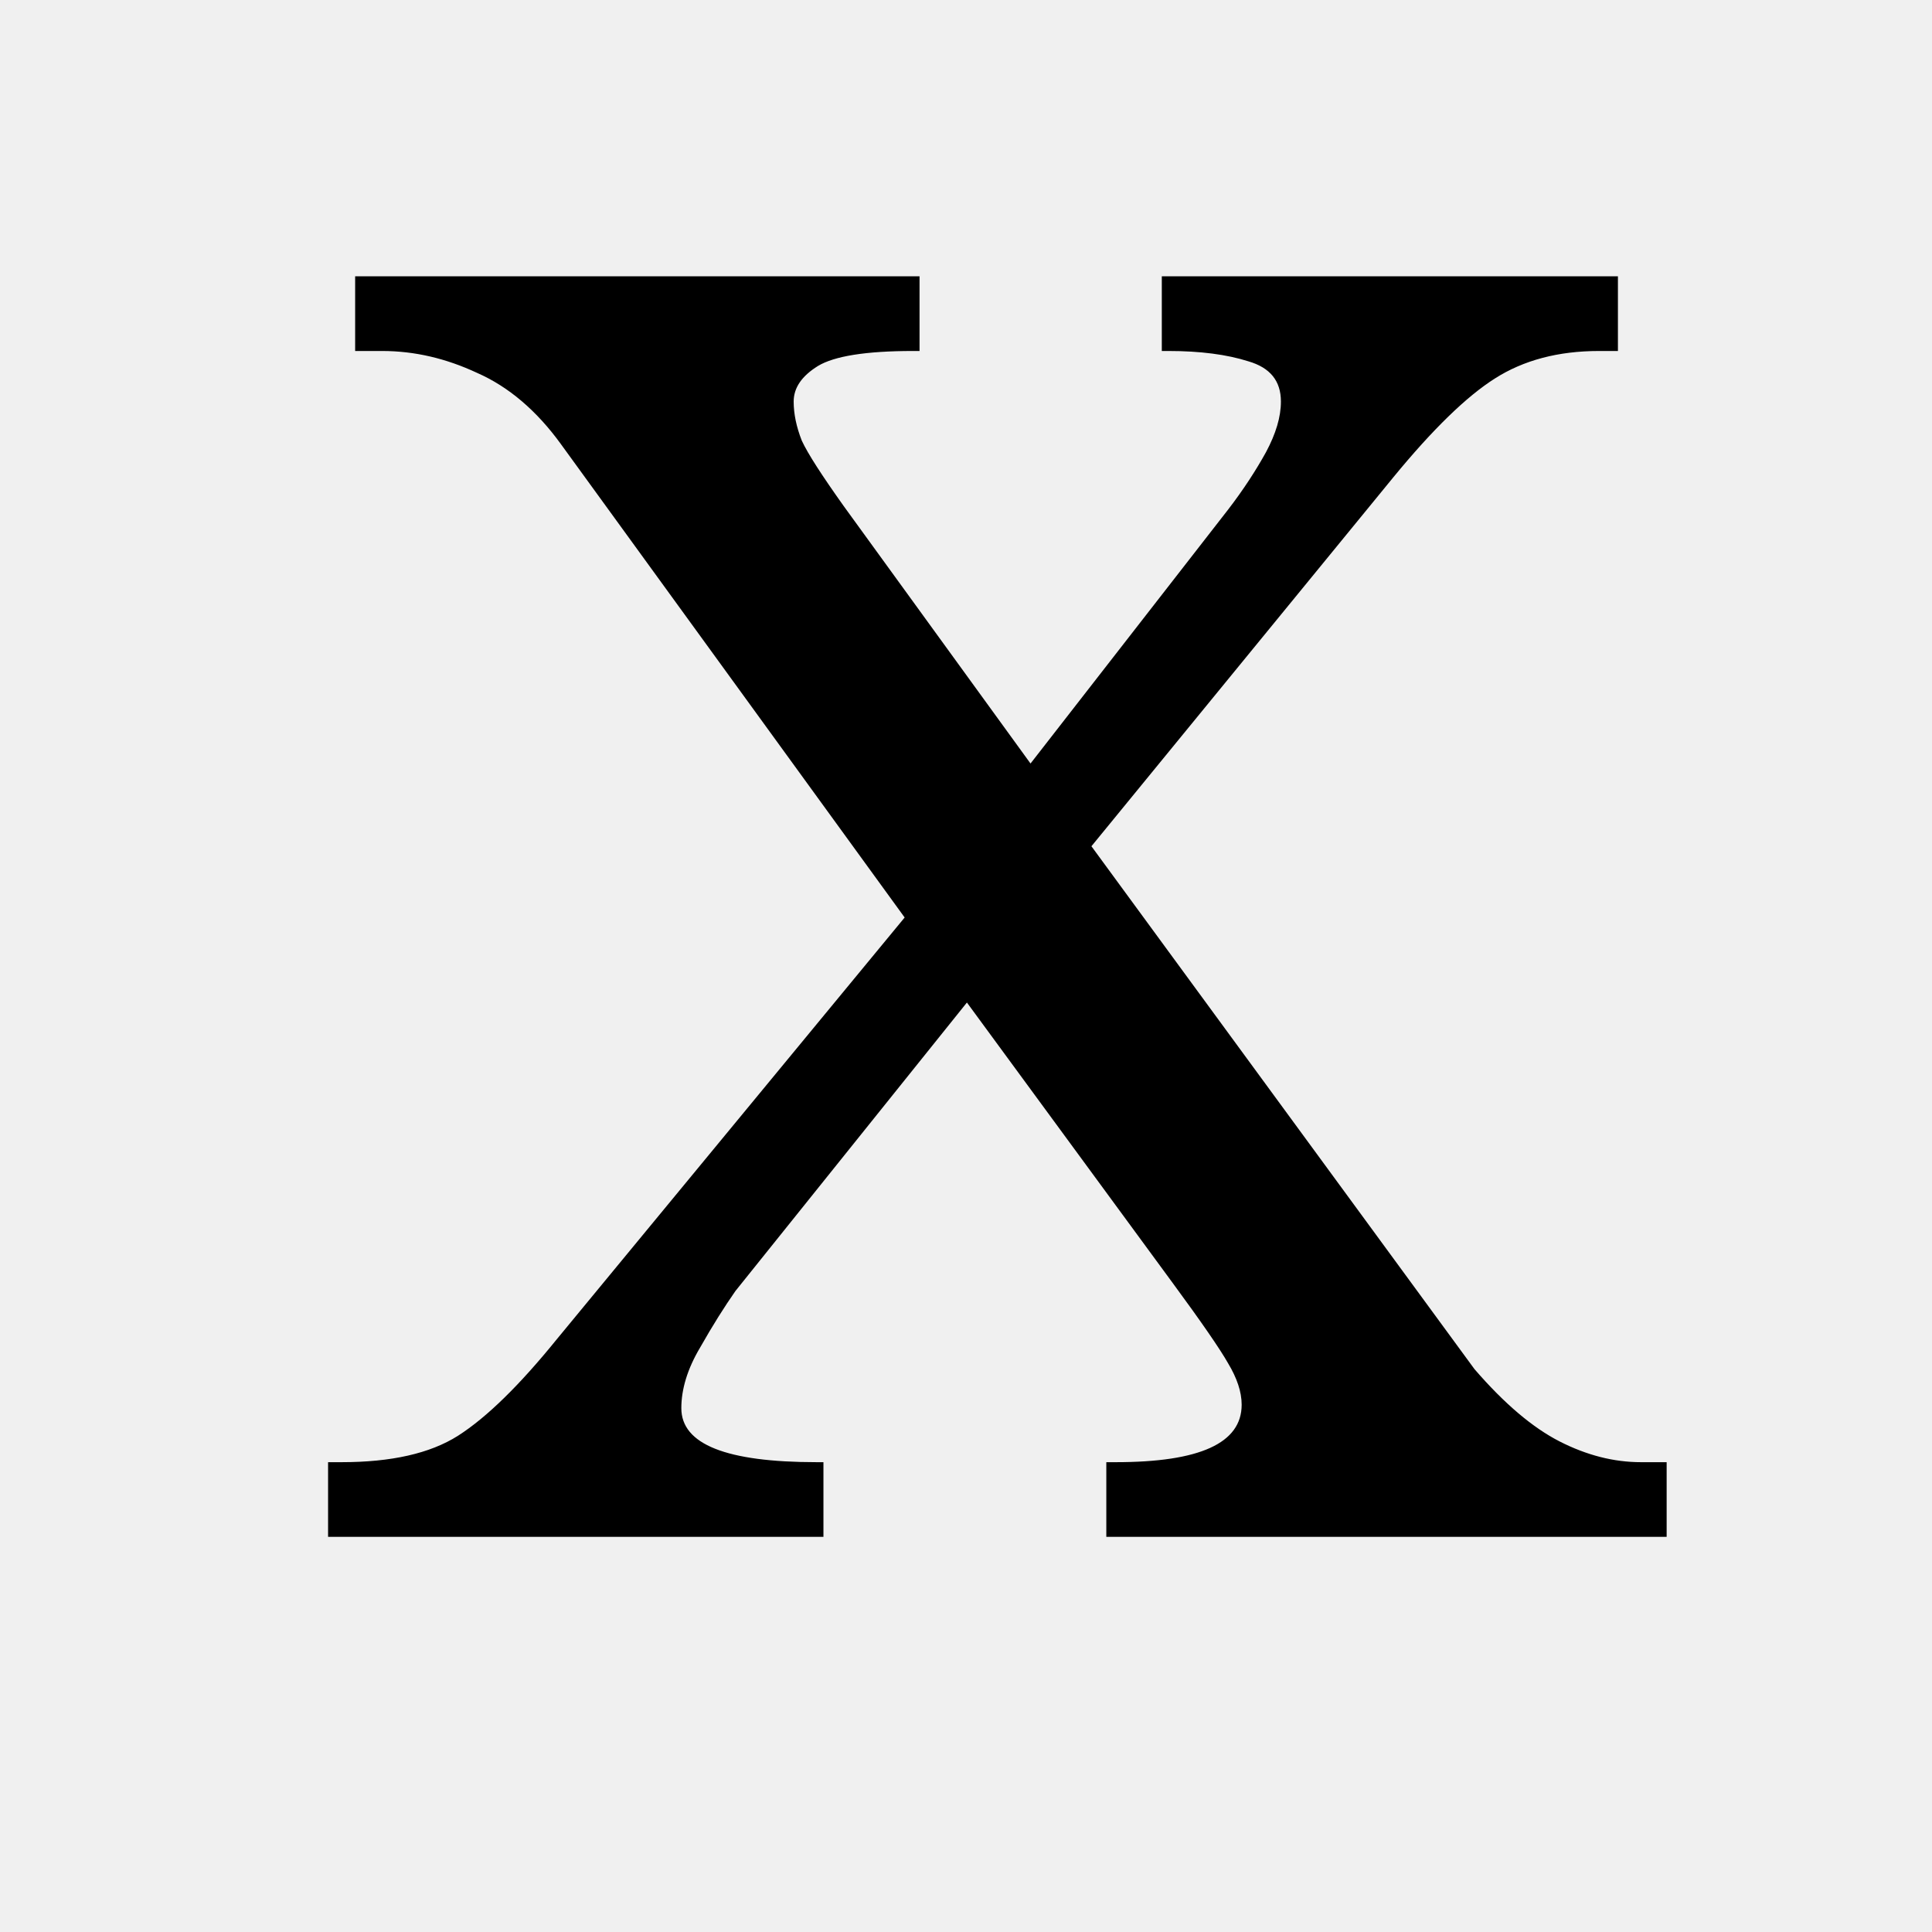
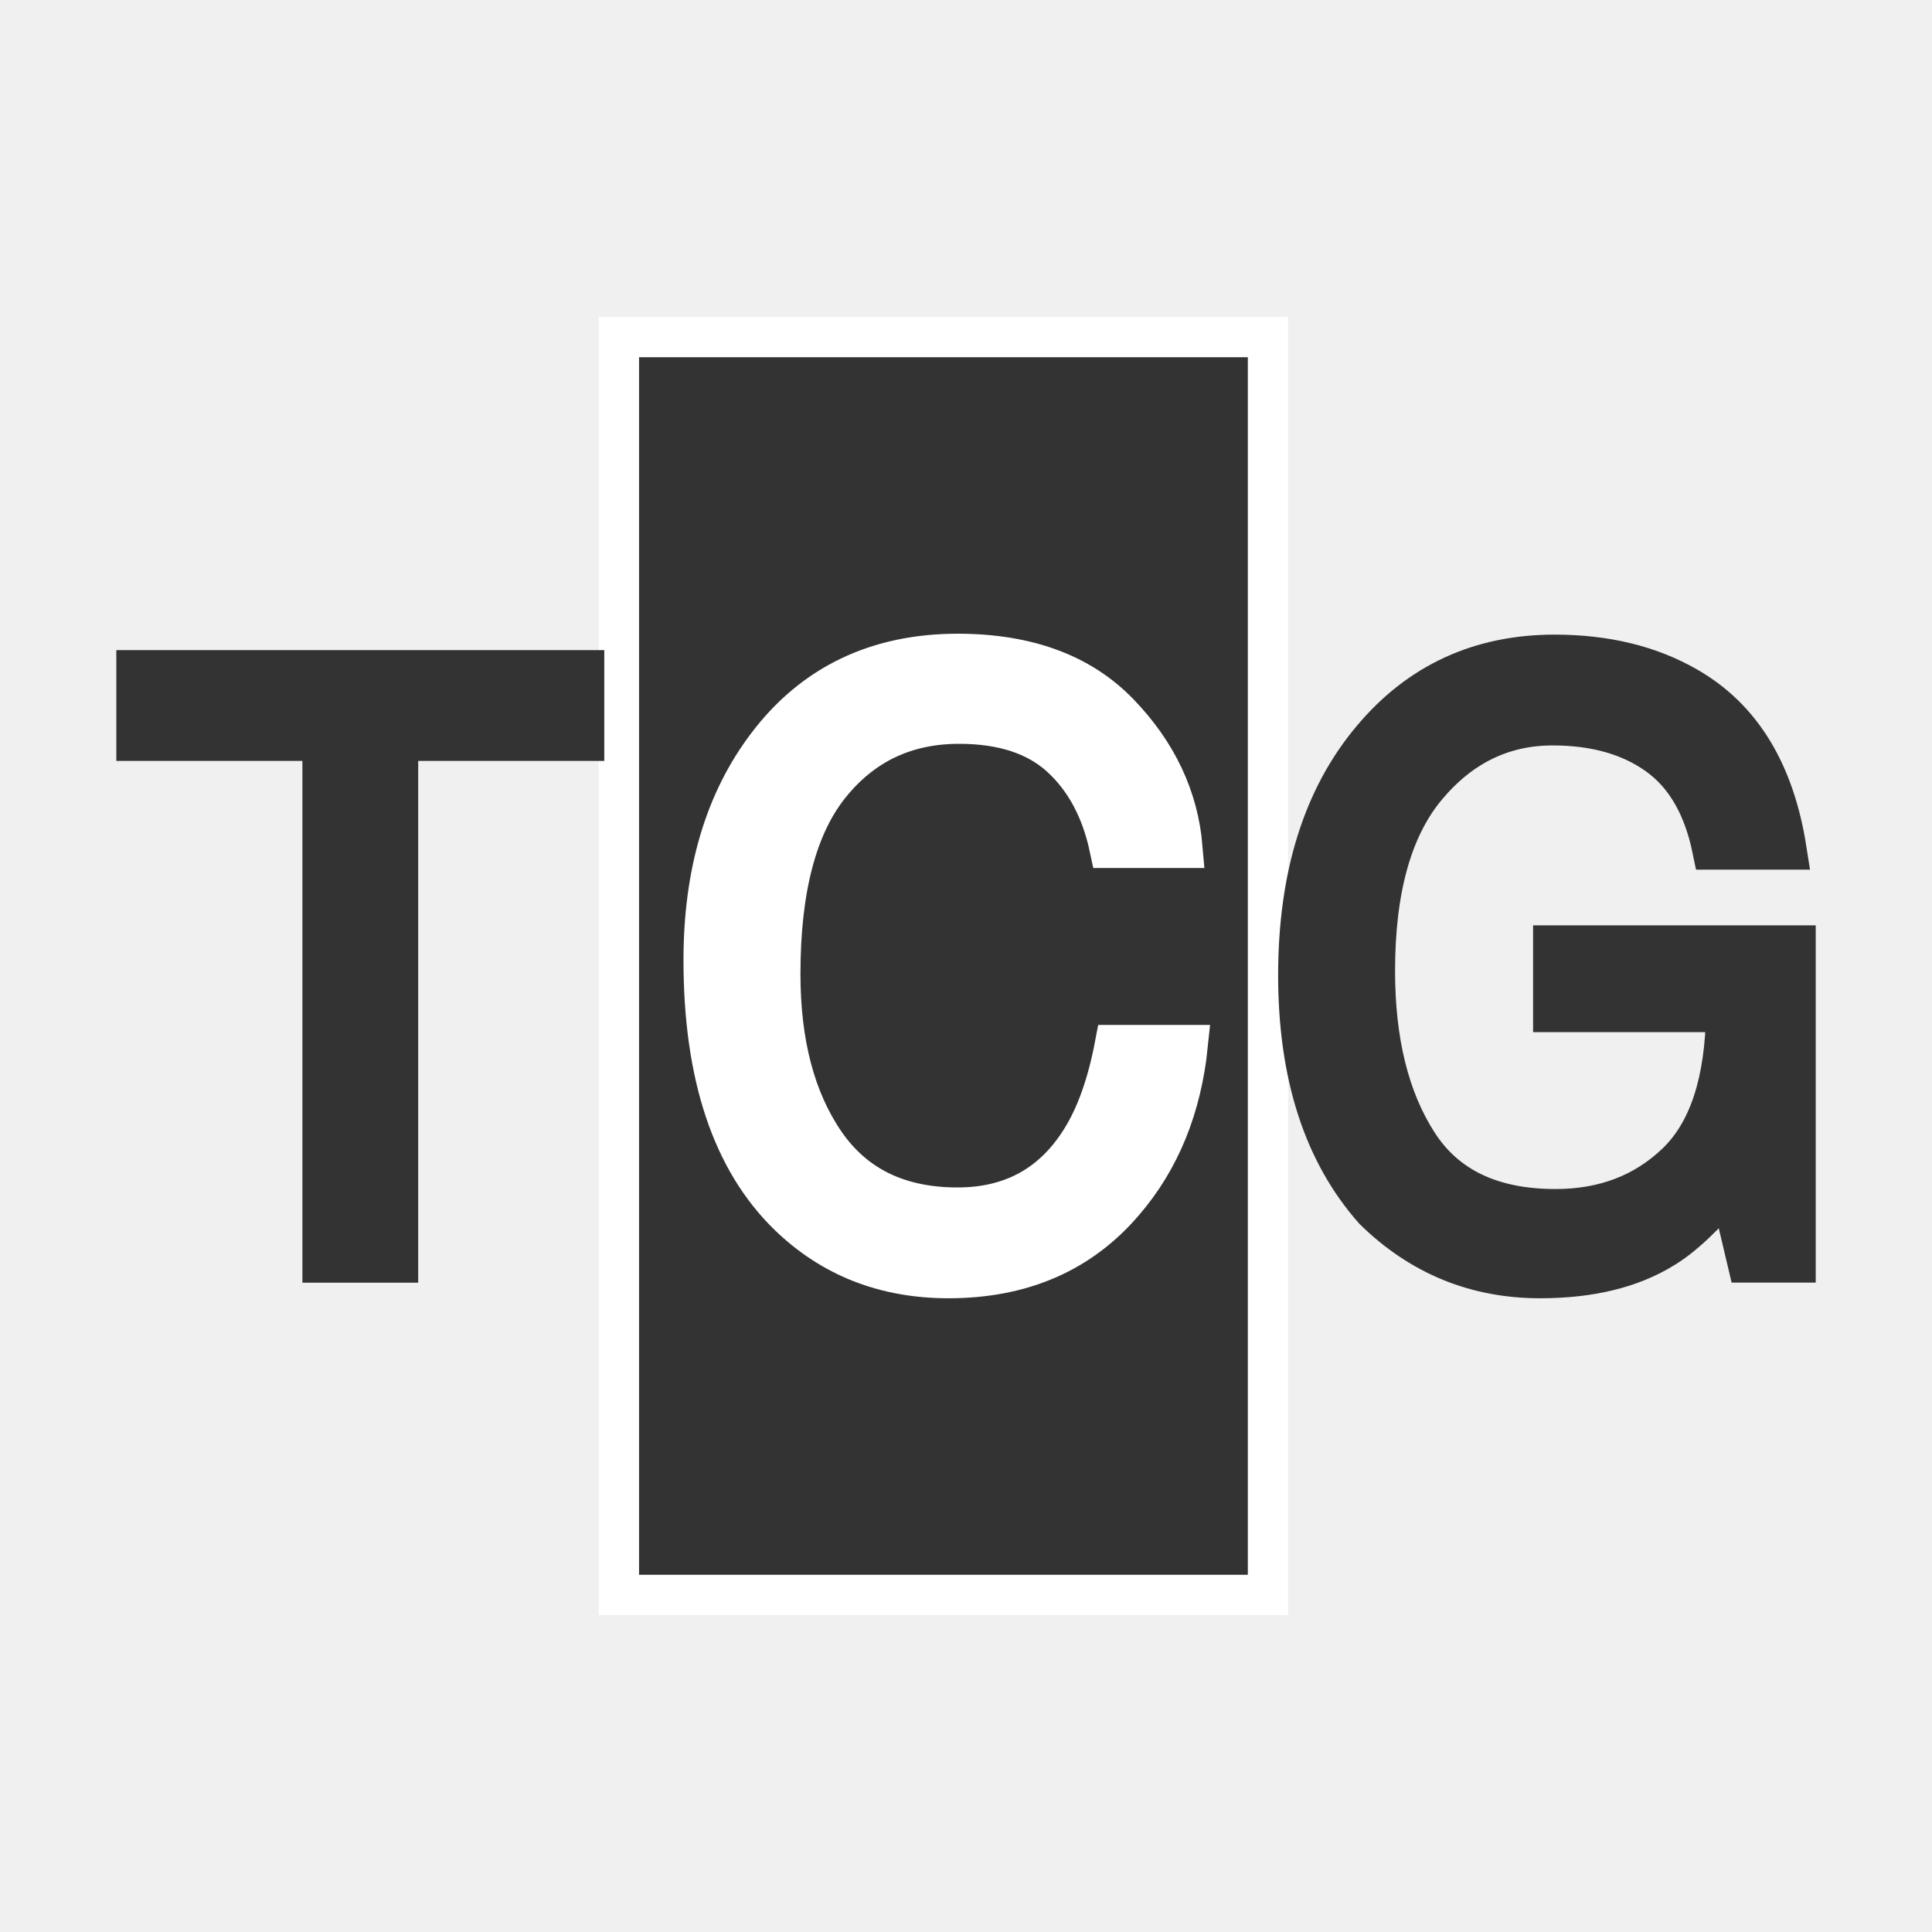
- <svg xmlns="http://www.w3.org/2000/svg" width="48" height="48">
-   <g>
-     <text transform="matrix(2.152088,0,0,1.827149,-27.08105,-19.47921) " xml:space="preserve" text-anchor="middle" font-family="serif" font-size="24" id="svg_1" y="31.558" x="24.102" stroke-width="0" stroke="#000000" fill="#000000">X</text>
-   </g>
+ <svg xmlns="http://www.w3.org/2000/svg" version="1.1" id="Layer_1" x="0px" y="0px" width="48px" height="48px" viewBox="0 0 48 48" enable-background="new 0 0 48 48" xml:space="preserve">
+   <rect x="15.377" y="8.375" fill="#333333" stroke="#FFFFFF" stroke-miterlimit="10" width="16.125" height="31.25" />
+   <path fill="#333333" stroke="#333333" stroke-miterlimit="10" d="M14.513,16.652v1.753H9.89v12.963H8.013V18.405H3.39v-1.753H14.513  z" />
+   <path fill="#FFFFFF" stroke="#FFFFFF" stroke-miterlimit="10" d="M27.801,17.72c0.947,0.981,1.473,2.097,1.578,3.346h-1.812  c-0.201-0.948-0.604-1.7-1.205-2.254c-0.604-0.554-1.446-0.832-2.536-0.832c-1.326,0-2.398,0.51-3.214,1.529  s-1.225,2.582-1.225,4.688c0,1.726,0.369,3.123,1.105,4.197c0.737,1.072,1.836,1.608,3.298,1.608c1.346,0,2.371-0.563,3.074-1.692  c0.373-0.596,0.65-1.377,0.834-2.346h1.812c-0.159,1.55-0.688,2.85-1.588,3.896c-1.078,1.264-2.528,1.895-4.357,1.895  c-1.576,0-2.899-0.518-3.97-1.555c-1.409-1.369-2.114-3.484-2.114-6.346c0-2.171,0.529-3.954,1.588-5.344  c1.145-1.51,2.723-2.266,4.734-2.266C25.52,16.247,26.854,16.738,27.801,17.72z" />
+   <path fill="#333333" stroke="#333333" stroke-miterlimit="10" d="M41.917,17.068c1.345,0.768,2.167,2.114,2.468,4.038h-1.84  c-0.22-1.075-0.674-1.858-1.363-2.35c-0.688-0.491-1.558-0.736-2.605-0.736c-1.244,0-2.291,0.511-3.143,1.533  c-0.851,1.022-1.274,2.545-1.274,4.569c0,1.75,0.351,3.174,1.053,4.271c0.701,1.1,1.845,1.648,3.433,1.648  c1.213,0,2.219-0.387,3.016-1.157c0.796-0.771,1.203-2.019,1.223-3.741h-4.296V23.49h6.022v7.875h-1.194l-0.448-1.894  c-0.619,0.741-1.167,1.257-1.645,1.543c-0.803,0.494-1.822,0.741-3.061,0.741c-1.599,0-2.974-0.564-4.125-1.693  c-1.255-1.416-1.883-3.359-1.883-5.83c0-2.464,0.613-4.426,1.841-5.881c1.166-1.389,2.677-2.084,4.528-2.084  C39.893,16.267,40.99,16.534,41.917,17.068z" />
</svg>
